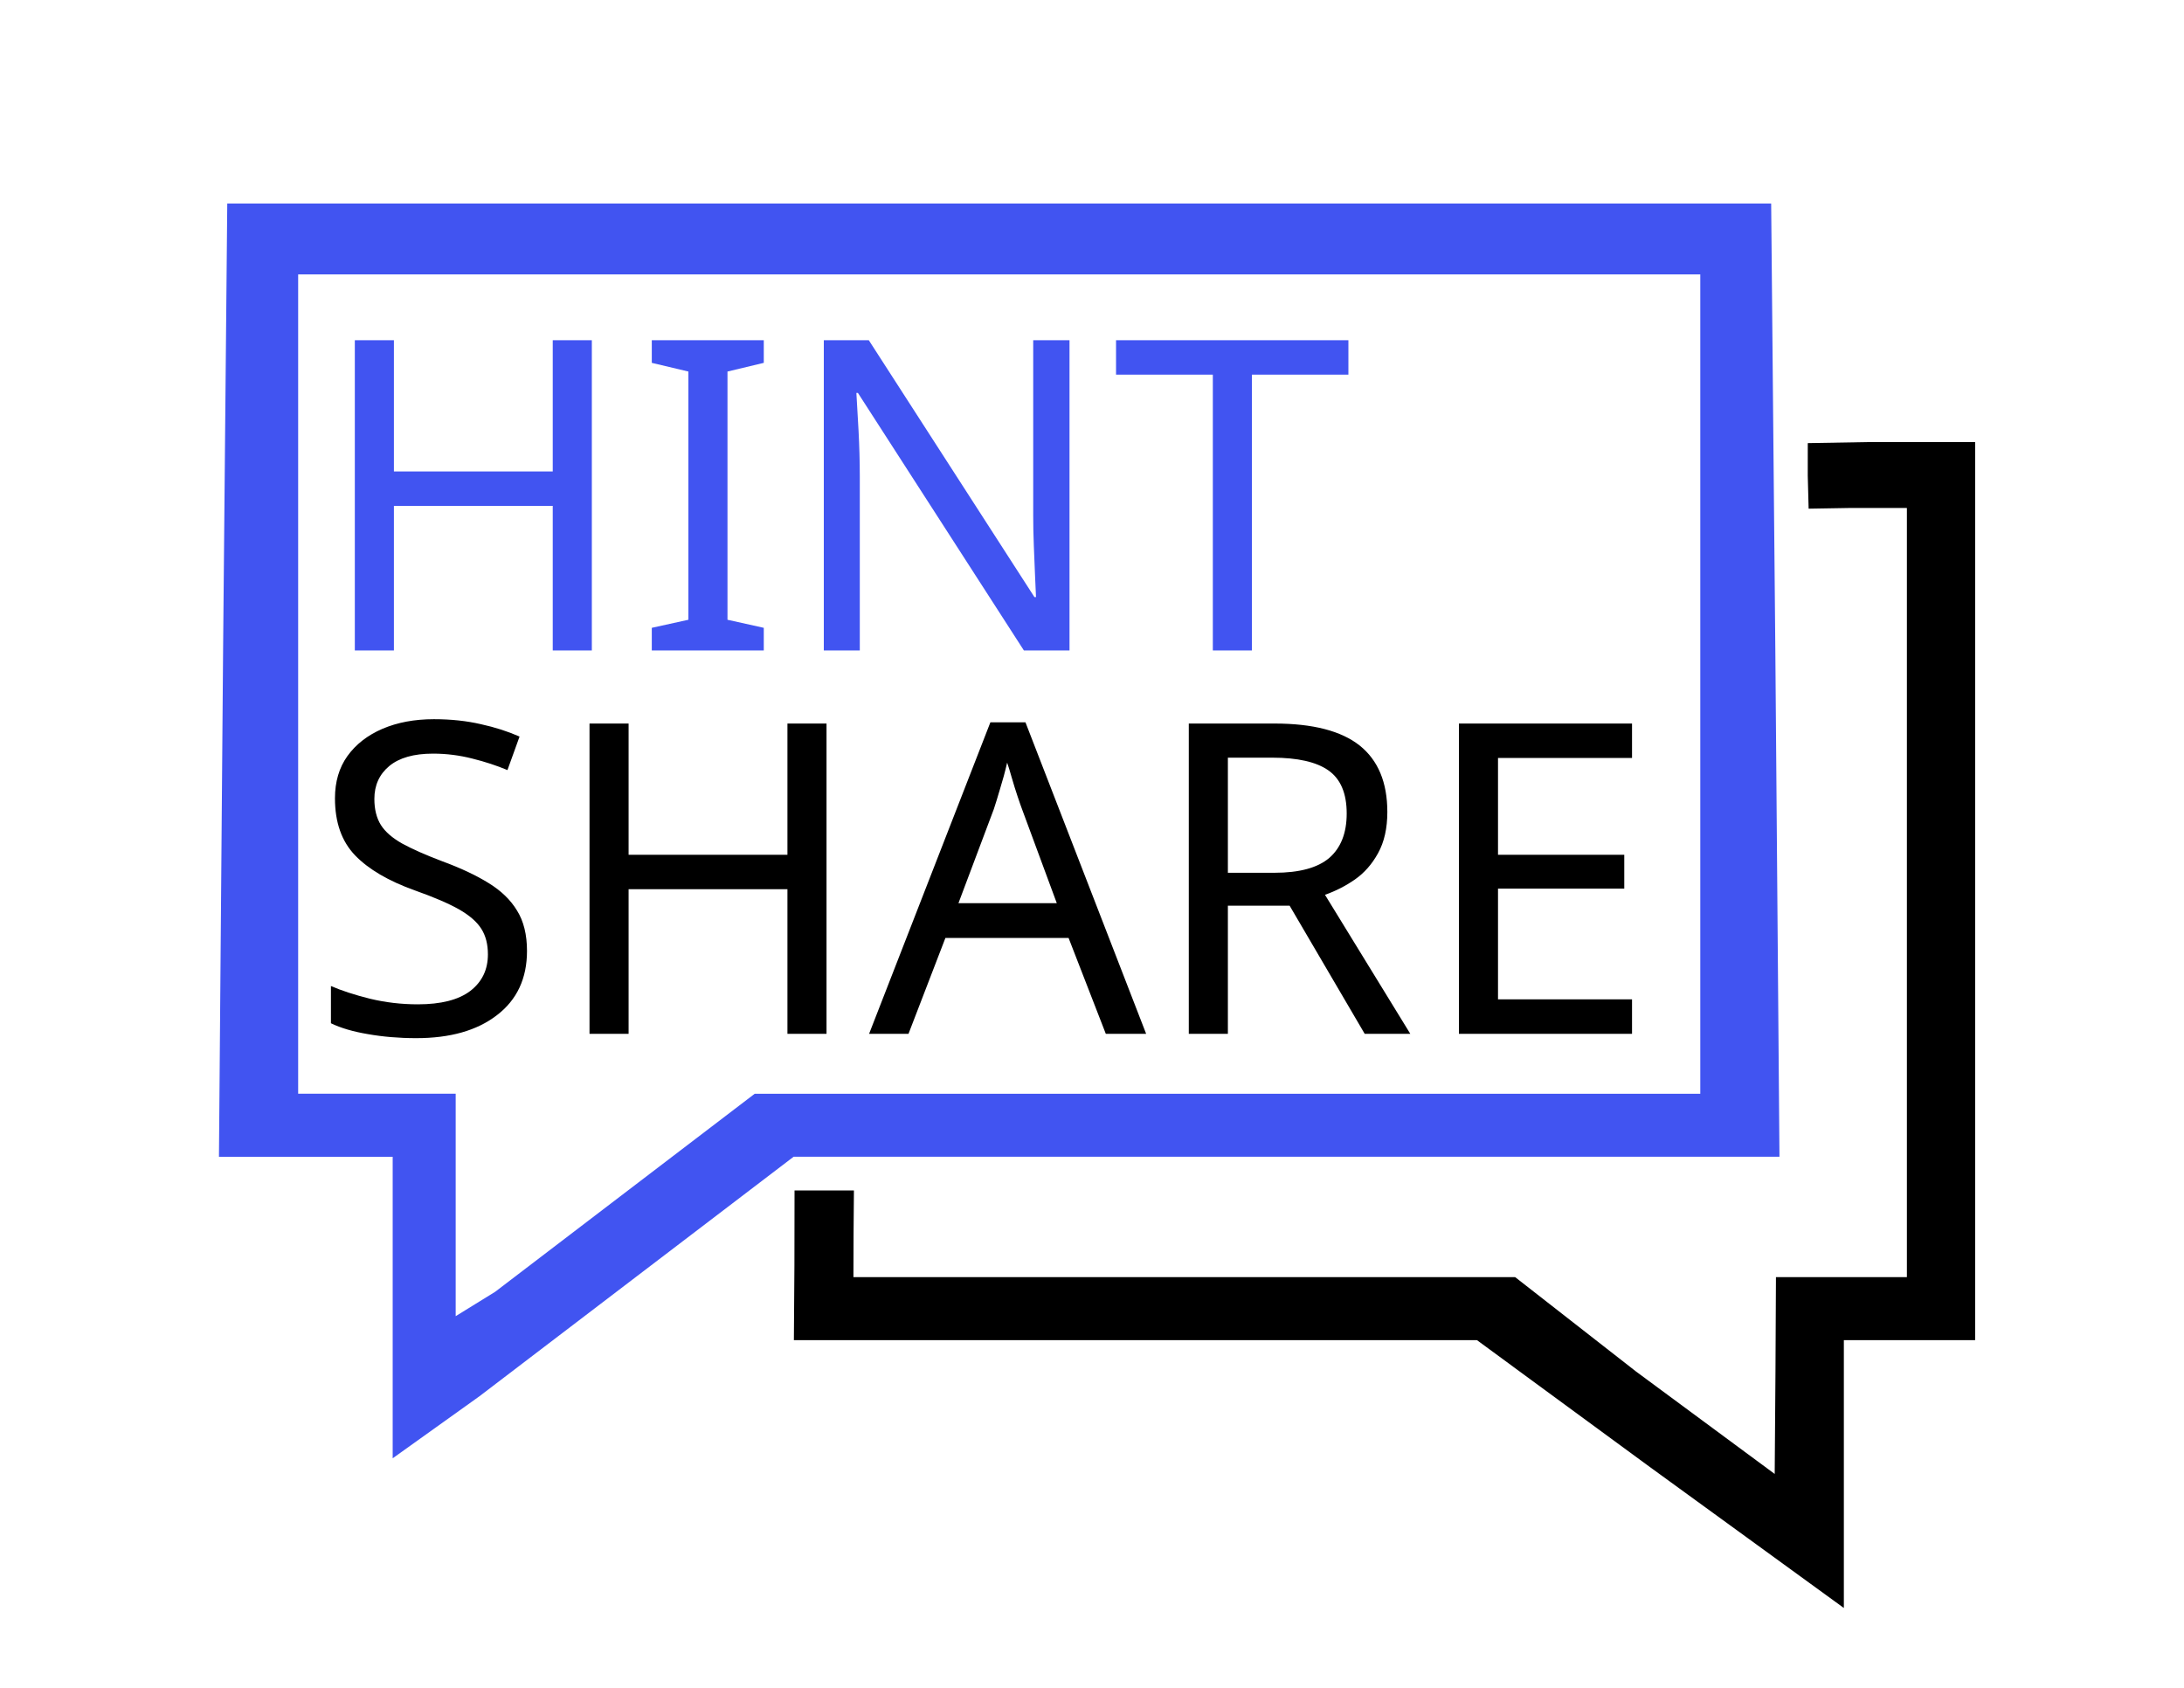
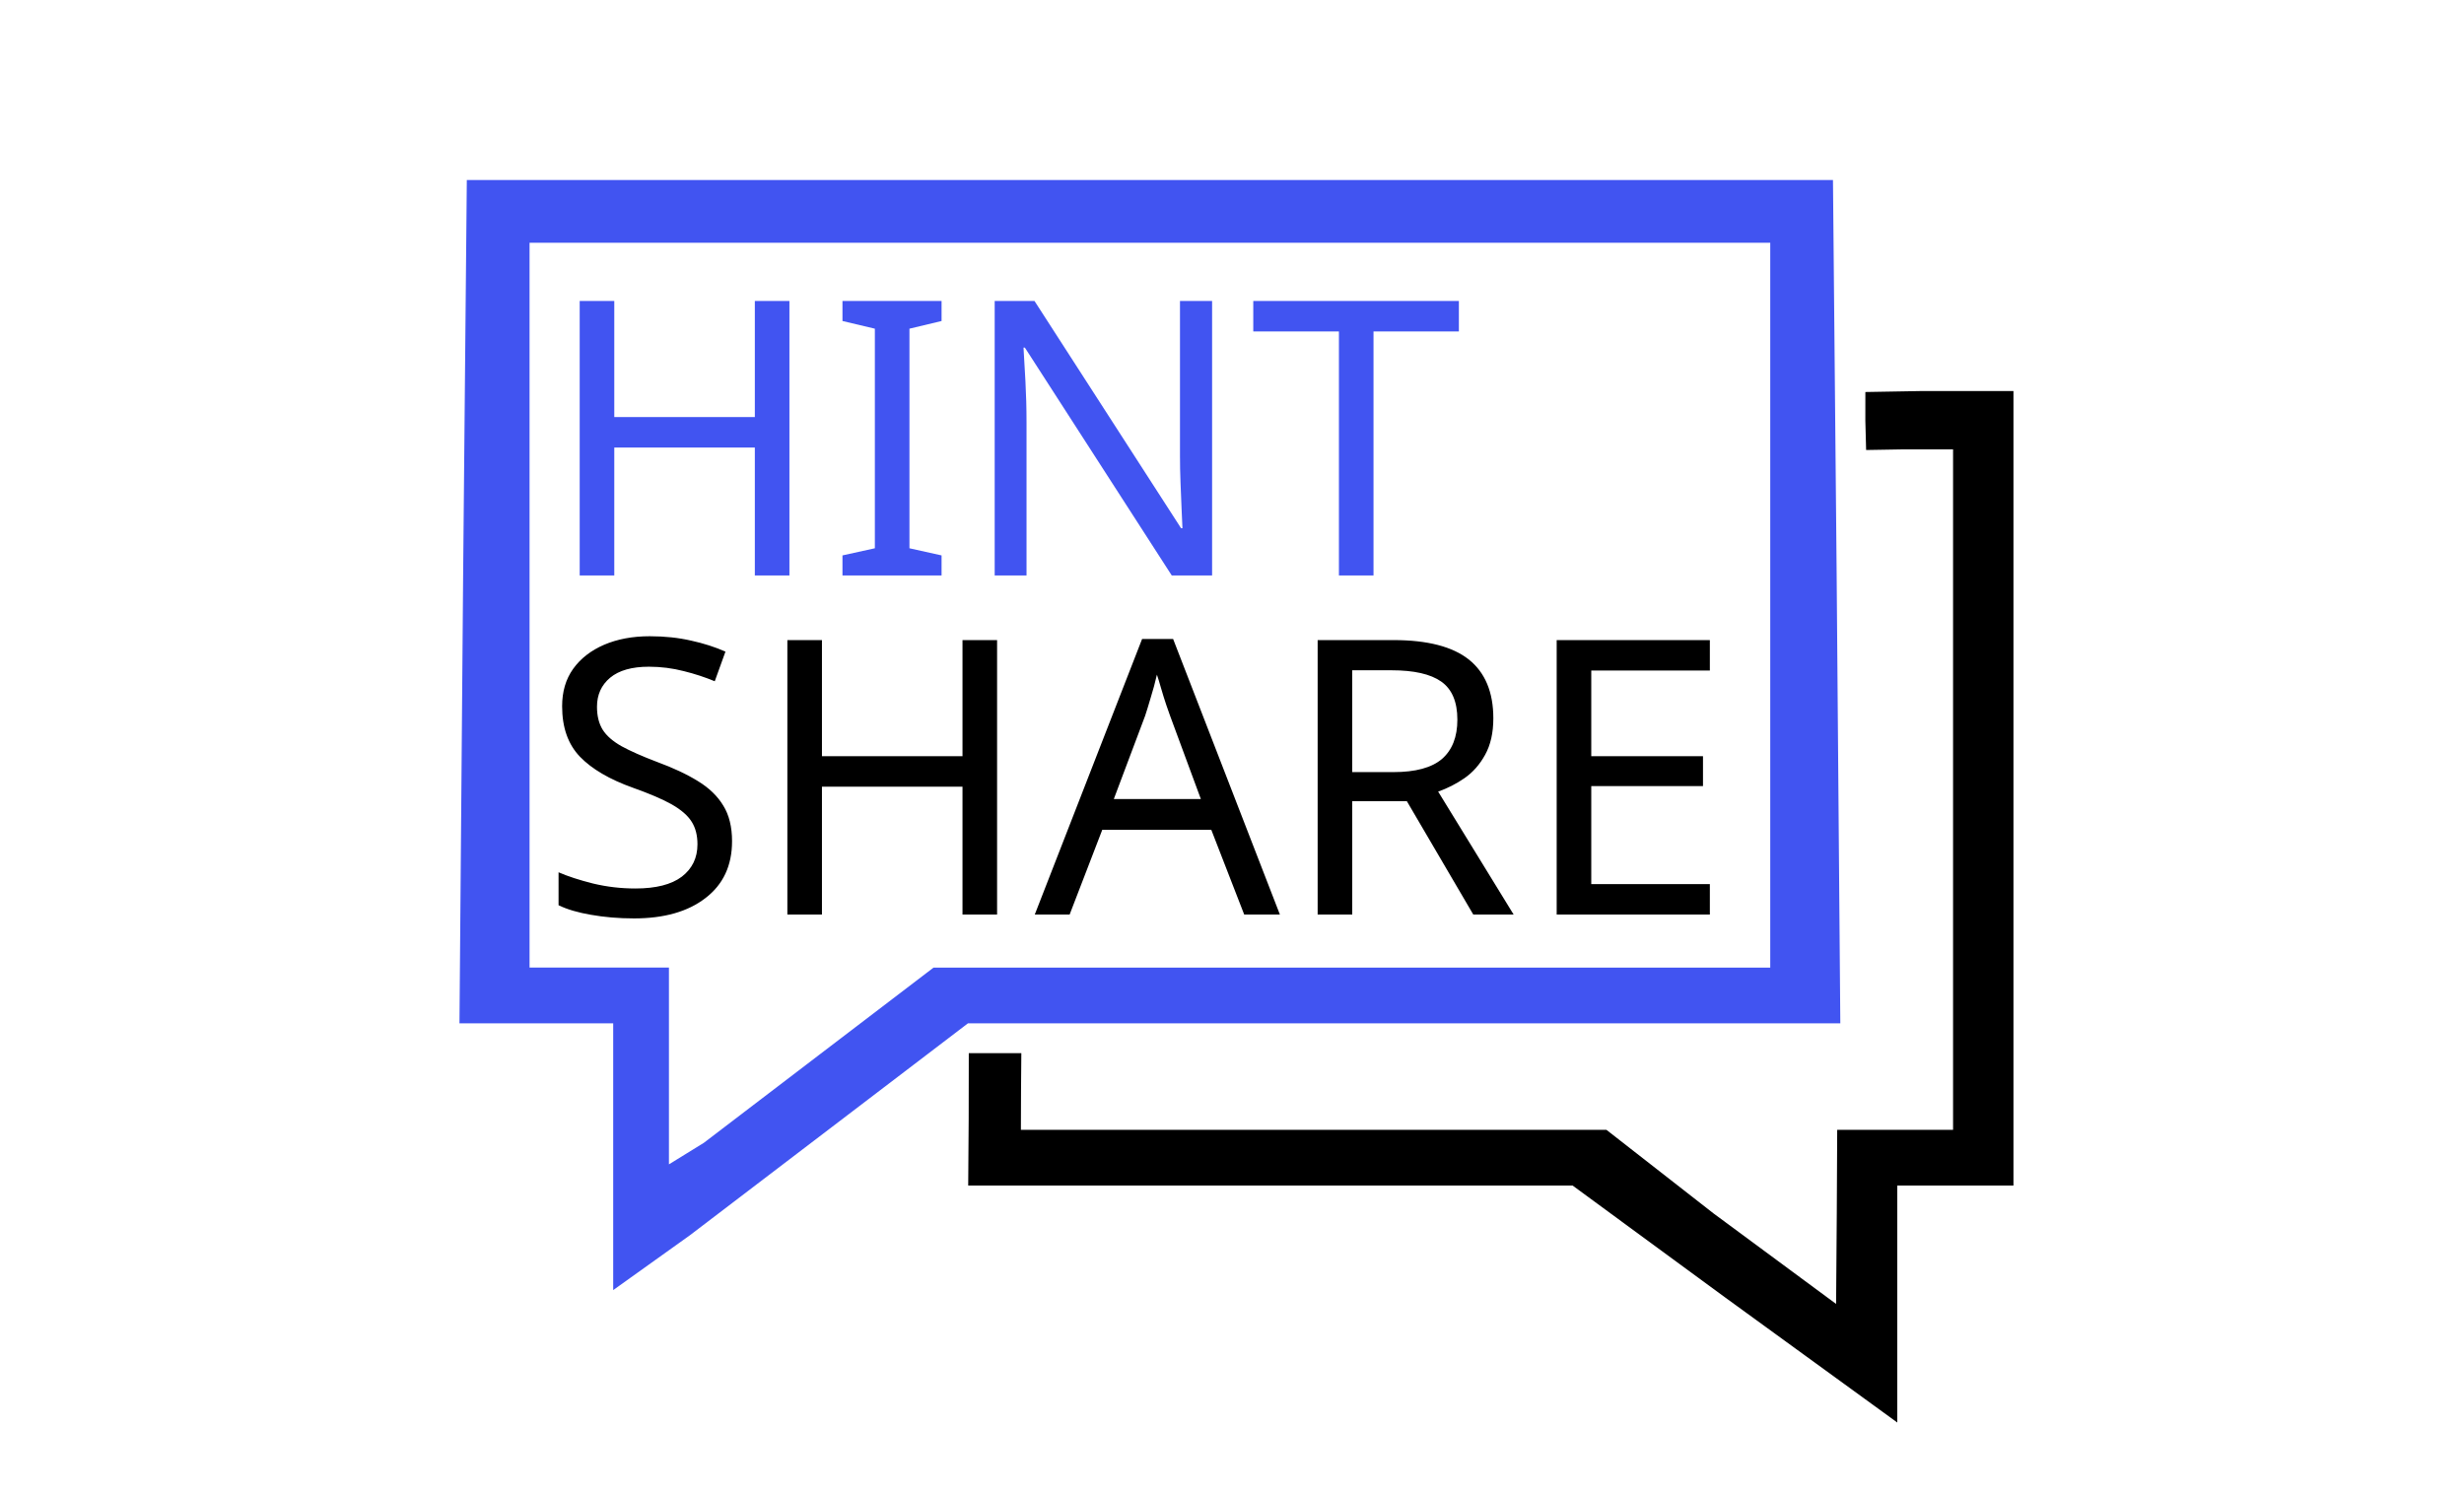
- <svg xmlns="http://www.w3.org/2000/svg" width="110mm" height="85mm" viewBox="0 0 110 85" version="1.1" id="svg5">
+ <svg xmlns="http://www.w3.org/2000/svg" width="66mm" height="40mm" viewBox="0 0 110 85" version="1.1" id="svg5">
  <defs id="defs2" />
  <g id="layer2" />
  <g id="layer1">
    <path id="path622" style="fill:#000000;stroke-width:0.793" d="m 94.212,22.261 h 1.805 3.463 v 22.614 22.614 h -3.042 -3.57 v 4.162 9.327 l -9.836,-7.147 -8.645,-6.342 H 56.606 39.985 l 0.027,-3.769 0.006,-3.769 h 1.565 1.426 l -0.018,2.182 -0.007,2.182 h 16.663 16.663 l 6.097,4.759 6.978,5.154 0.039,-5.154 0.024,-4.759 h 3.062 3.533 v -19.366 -19.366 l -1.389,-0.001 -1.45,-10e-4 -2.11,0.036 -0.044,-1.666 10e-4,-1.635 z" />
    <path d="m 11.446,10.249 h 38.881 38.88 l 0.209,22.415 0.209,25.59 H 64.799 39.971 l -7.915,6.033 -7.914,6.033 -2.182,1.56 -2.182,1.56 v -7.592 -7.592 H 15.403 11.028 l 0.209,-25.59 z m 3.571,3.571 v 19.042 22.218 h 3.967 3.967 v 5.601 5.601 l 0.992,-0.612 0.992,-0.612 6.539,-4.989 6.539,-4.988 H 61.825 85.637 V 32.862 13.82 H 50.327 Z" style="fill:#4154f1;fill-opacity:1;stroke-width:0.793" id="path3079" />
    <text xml:space="preserve" style="font-style:normal;font-variant:normal;font-weight:normal;font-stretch:normal;font-size:21.872px;line-height:1.25;font-family:'Modern Sans';-inkscape-font-specification:'Modern Sans, Normal';font-variant-ligatures:normal;font-variant-caps:normal;font-variant-numeric:normal;font-variant-east-asian:normal;fill:#4154f1;fill-opacity:1;stroke:none;stroke-width:0.265" x="15.748" y="32.755" id="text5090">
      <tspan id="tspan5088" style="font-style:normal;font-variant:normal;font-weight:normal;font-stretch:normal;font-size:21.872px;font-family:'Modern Sans';-inkscape-font-specification:'Modern Sans, Normal';font-variant-ligatures:normal;font-variant-caps:normal;font-variant-numeric:normal;font-variant-east-asian:normal;fill:#4154f1;fill-opacity:1;stroke-width:0.265" x="15.748" y="32.755">HINT</tspan>
    </text>
    <text xml:space="preserve" style="font-style:normal;font-variant:normal;font-weight:normal;font-stretch:normal;font-size:21.872px;line-height:1.25;font-family:'Modern Sans';-inkscape-font-specification:'Modern Sans, Normal';font-variant-ligatures:normal;font-variant-caps:normal;font-variant-numeric:normal;font-variant-east-asian:normal;fill:#000000;fill-opacity:1;stroke:none;stroke-width:0.265" x="15.56" y="52.059" id="text5601">
      <tspan id="tspan5599" style="font-style:normal;font-variant:normal;font-weight:normal;font-stretch:normal;font-size:21.872px;font-family:'Modern Sans';-inkscape-font-specification:'Modern Sans, Normal';font-variant-ligatures:normal;font-variant-caps:normal;font-variant-numeric:normal;font-variant-east-asian:normal;stroke-width:0.265" x="15.56" y="52.059">SHARE</tspan>
    </text>
  </g>
</svg>
